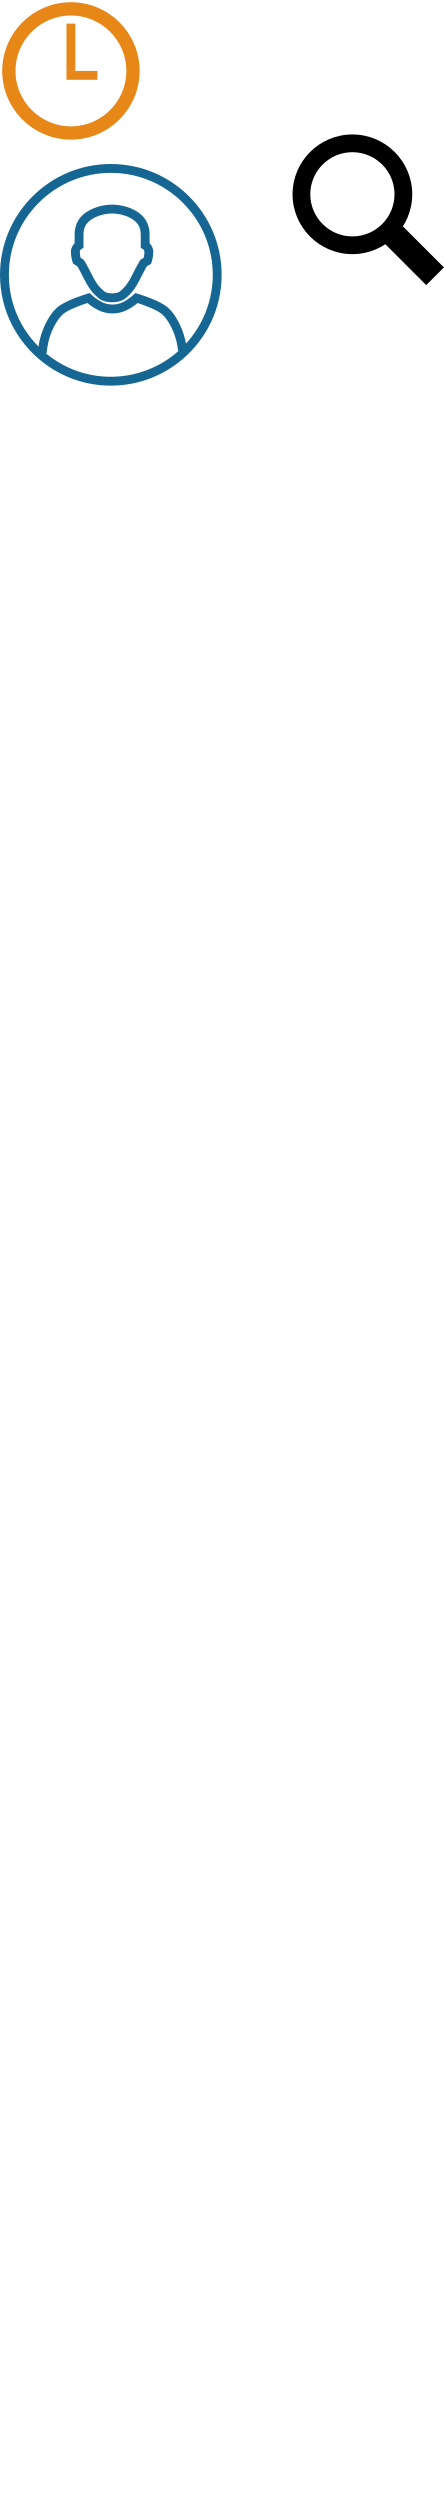
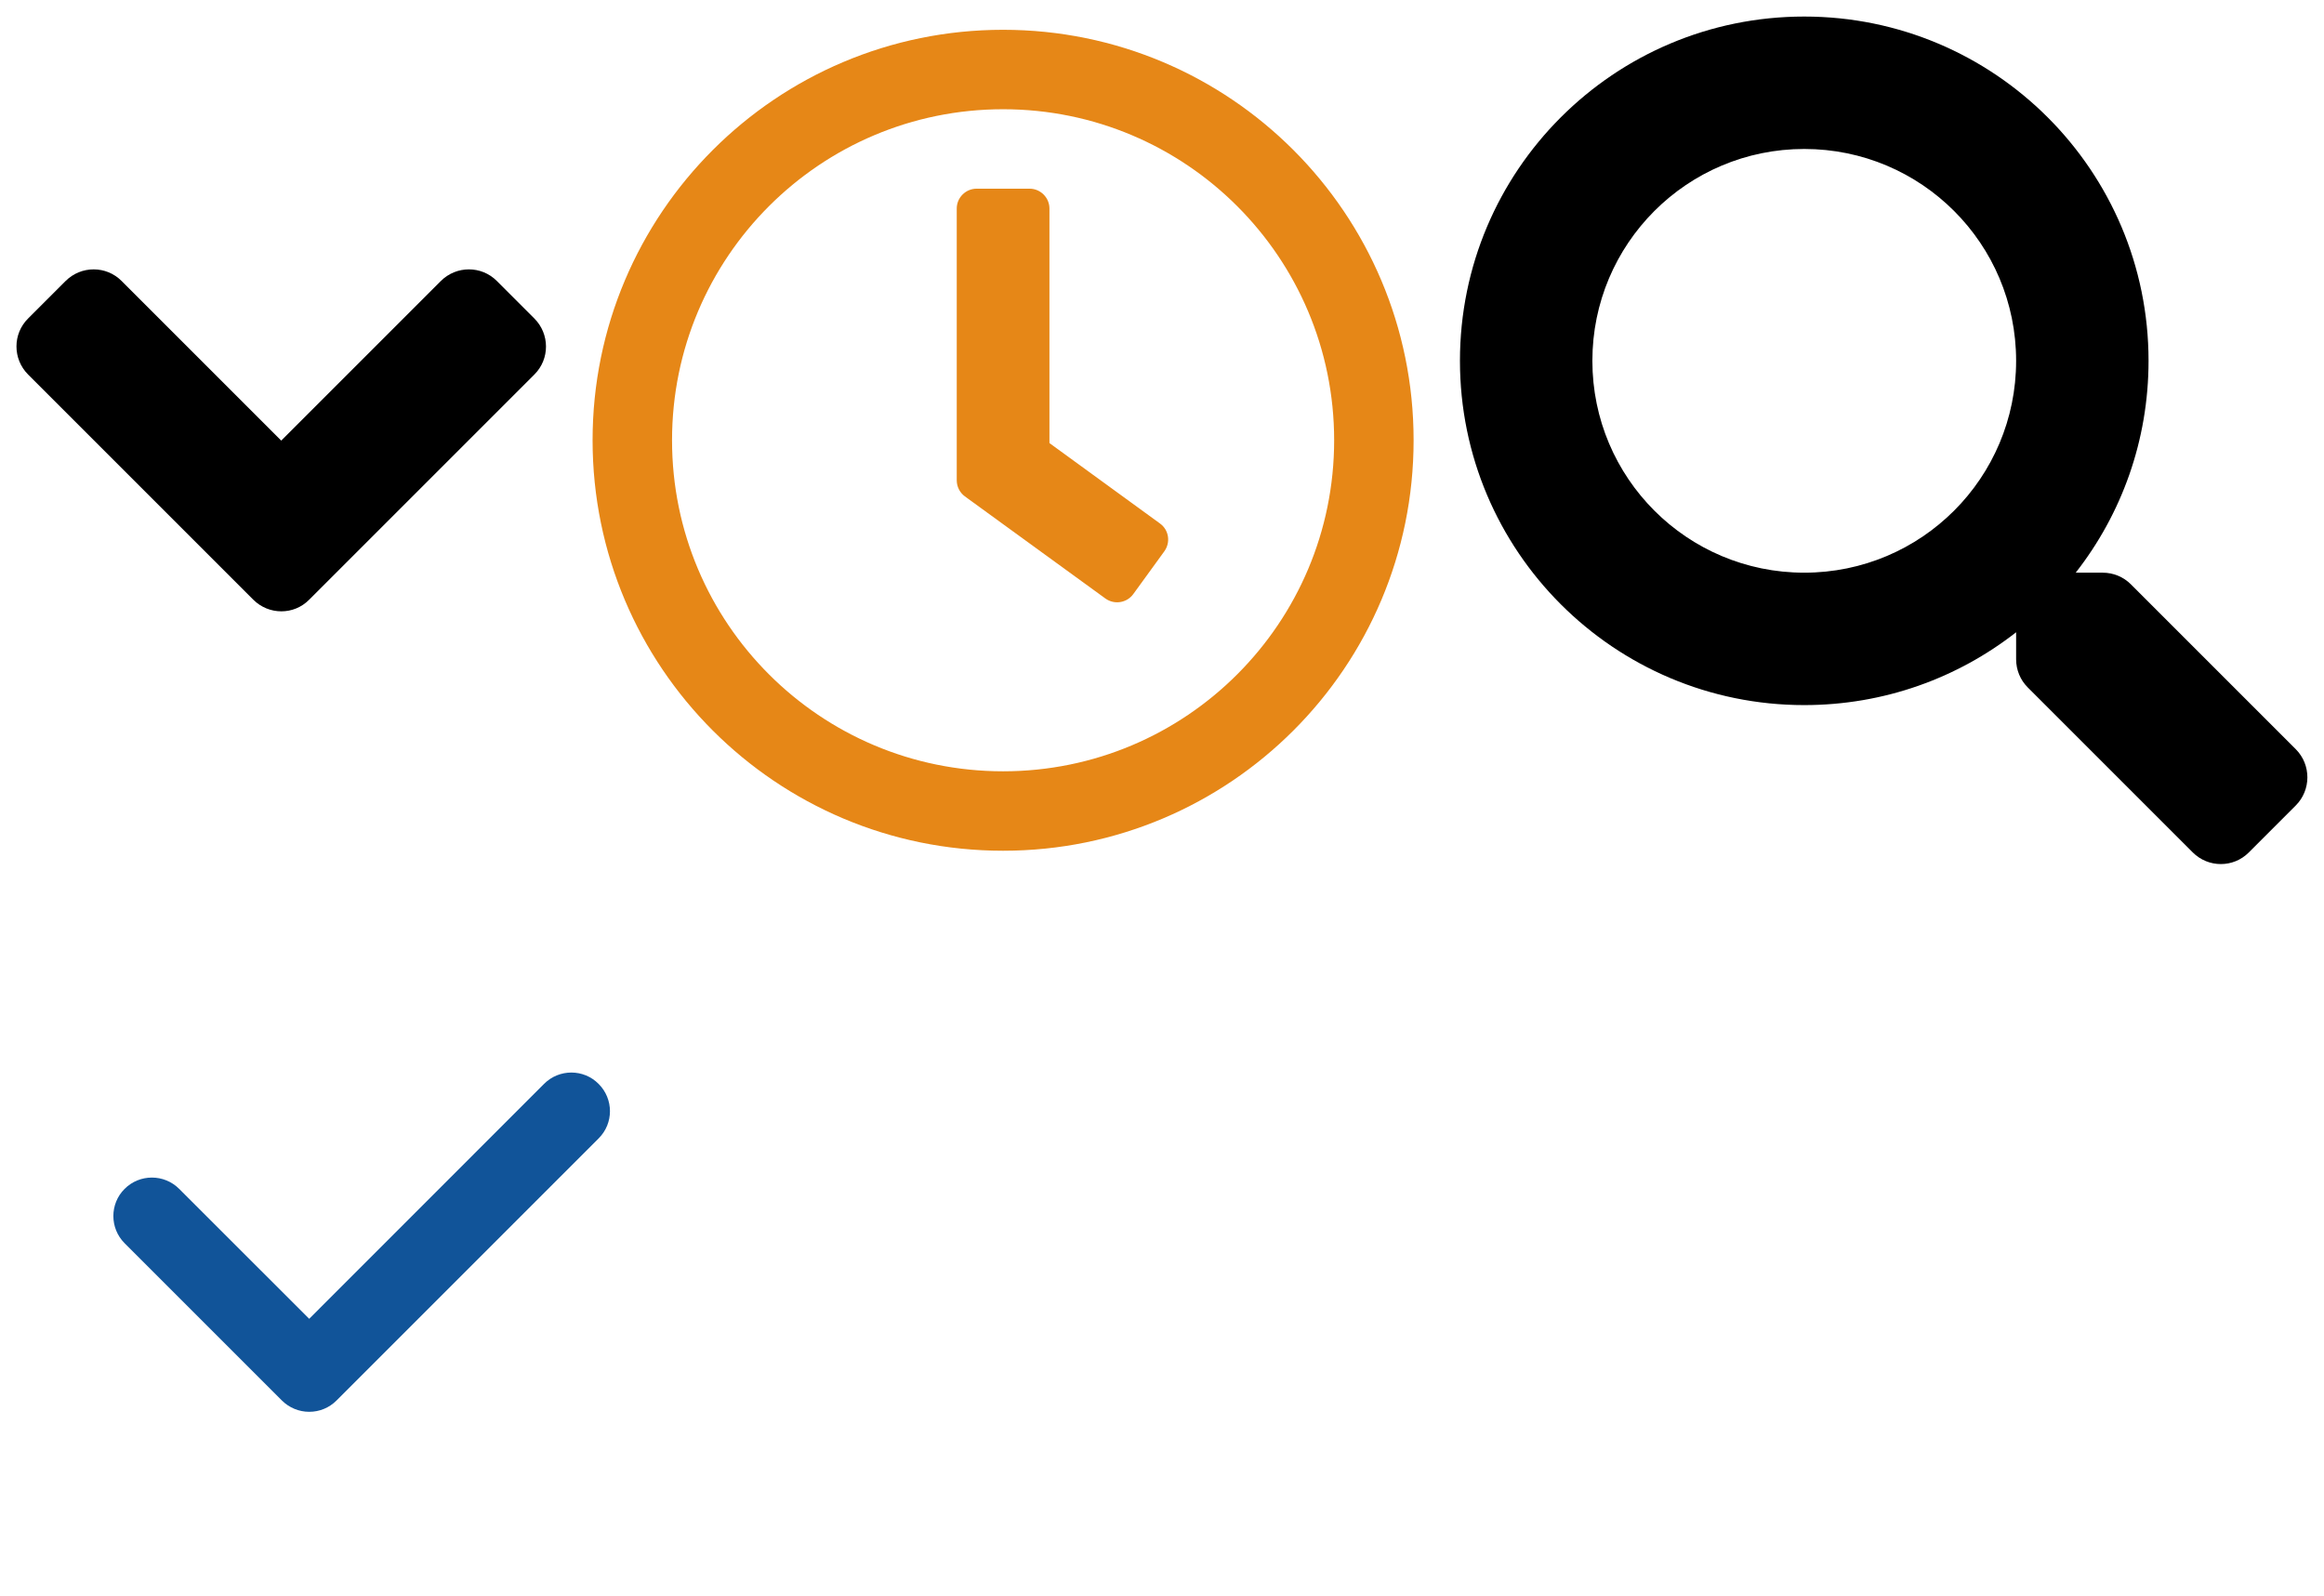
- <svg xmlns="http://www.w3.org/2000/svg" version="1.1" x="0px" y="0px" width="50px" height="282px" viewBox="0 -0.25 50 282" enable-background="new 0 -0.25 50 282" xml:space="preserve">
-   <defs>
- </defs>
-   <path d="M39.75,28.417c-3.723,0-6.75-3.028-6.75-6.75s3.027-6.75,6.75-6.75s6.75,3.028,6.75,6.75S43.473,28.417,39.75,28.417z   M39.75,16.917c-2.619,0-4.75,2.131-4.75,4.75s2.131,4.75,4.75,4.75s4.75-2.131,4.75-4.75S42.369,16.917,39.75,16.917z" />
-   <rect x="42.978" y="26.972" transform="matrix(-0.707 -0.7072 0.7072 -0.707 59.3867 81.3734)" width="7.144" height="2.825" />
-   <circle fill="none" stroke="#E68717" stroke-width="1.5" stroke-miterlimit="10" cx="8" cy="7.75" r="7" />
-   <rect x="7.5" y="2.417" fill="#E68717" width="1" height="5.333" />
-   <rect x="7.5" y="7.75" fill="#E68717" width="3.489" height="1" />
-   <path fill="#156692" d="M5.248,39.605l-0.993-0.117c0.025-0.215,0.053-0.431,0.083-0.642c0.247-1.726,1.082-3.488,2.078-4.384  c0.891-0.802,3.164-1.498,3.42-1.575l0.287-0.086l0.212,0.213c0.005,0.005,0.461,0.459,1.202,0.83c0.688,0.344,1.614,0.344,2.303,0  c0.741-0.37,1.197-0.825,1.202-0.83l0.211-0.212l0.288,0.085c0.256,0.077,2.529,0.772,3.42,1.575  c0.996,0.896,1.831,2.658,2.078,4.384l0.035,0.266l-0.98,0.223l-0.045-0.348c-0.248-1.736-1.084-3.177-1.756-3.782  c-0.542-0.488-2-1.026-2.771-1.276c-0.244,0.206-0.669,0.528-1.233,0.81c-0.972,0.485-2.226,0.485-3.197,0  c-0.564-0.282-0.989-0.604-1.233-0.81c-0.772,0.25-2.229,0.788-2.771,1.276c-0.672,0.605-1.508,2.046-1.756,3.783  C5.299,39.191,5.272,39.399,5.248,39.605z" />
-   <path fill="#156692" d="M12.686,33.841c-0.027,0-0.054,0-0.081,0c-0.352,0-1.012-0.059-1.488-0.457  c-0.513-0.428-0.99-0.885-1.627-2.161c-0.411-0.822-0.664-1.264-0.769-1.441L8.25,29.5l-0.059-0.175  c-0.008-0.023-0.193-0.583-0.193-1.158c0-0.438,0.208-0.773,0.417-0.984v-0.85c0-0.511,0-1.867,1.493-2.762  c0.985-0.591,2.029-0.715,2.561-0.736v0c0.012,0,0.076,0,0.176-0.004c0.095,0.003,0.165,0.003,0.176,0.004v0  c0.531,0.021,1.576,0.146,2.561,0.736c1.493,0.896,1.493,2.251,1.493,2.762v0.85c0.208,0.21,0.417,0.546,0.417,0.984  c0,0.575-0.185,1.135-0.193,1.158L17.041,29.5l-0.47,0.282c-0.105,0.177-0.358,0.619-0.769,1.441  c-0.638,1.275-1.114,1.733-1.627,2.161C13.698,33.781,13.038,33.841,12.686,33.841z M12.5,32.833l0.291,0.004  c0.235-0.012,0.555-0.064,0.744-0.222c0.44-0.367,0.821-0.735,1.373-1.839c0.589-1.178,0.871-1.614,0.882-1.632l0.063-0.097  l0.346-0.208c0.041-0.164,0.094-0.422,0.094-0.673c0-0.204-0.172-0.32-0.174-0.321L15.875,27.7v-1.367c0-0.486,0-1.3-1.007-1.905  c-0.897-0.538-1.888-0.595-2.222-0.598c-0.334,0.002-1.325,0.059-2.222,0.598c-1.007,0.604-1.007,1.418-1.007,1.905V27.7  l-0.243,0.146c-0.01,0.007-0.174,0.122-0.174,0.321c0,0.251,0.053,0.51,0.094,0.673l0.346,0.208l0.063,0.097  c0.012,0.018,0.293,0.454,0.882,1.632c0.552,1.104,0.933,1.473,1.373,1.839c0.189,0.157,0.508,0.209,0.744,0.222V32.833z" />
-   <path fill="#156692" d="M12.5,19.25c6.341,0,11.5,5.159,11.5,11.5c0,3.373-1.48,6.565-4.06,8.76c-2.078,1.767-4.72,2.74-7.439,2.74  c-2.609,0-5.074-0.86-7.128-2.487C2.594,37.563,1,34.277,1,30.75C1,24.409,6.159,19.25,12.5,19.25 M12.5,18.25  C5.596,18.25,0,23.847,0,30.75c0,3.974,1.86,7.507,4.751,9.797c2.131,1.688,4.819,2.703,7.749,2.703  c3.086,0,5.907-1.125,8.087-2.979C23.284,37.979,25,34.567,25,30.75C25,23.847,19.404,18.25,12.5,18.25L12.5,18.25z" />
+ <svg xmlns="http://www.w3.org/2000/svg" width="1404" height="964" viewBox="0 0 1404 964">
+   <view id="angle-down" viewBox="0 0 340 532" />
+   <svg viewBox="-10 -10 340 532" width="340" height="532">
+     <path d="M143 352.3L7 216.3c-9.4-9.4-9.4-24.6 0-33.9l22.6-22.6c9.4-9.4 24.6-9.4 33.9 0l96.4 96.4 96.4-96.4c9.4-9.4 24.6-9.4 33.9 0l22.6 22.6c9.4 9.4 9.4 24.6 0 33.9l-136 136c-9.2 9.4-24.4 9.4-33.8 0z" />
+   </svg>
+   <view id="check" viewBox="0 532 432 432" />
+   <svg width="432" height="432" viewBox="-68.5 -68.5 432 432" y="532">
+     <path fill="#115499" d="M293.203 87.246L134.766 245.684c-4.395 4.395-10.254 6.797-16.465 6.797s-12.07-2.461-16.465-6.797L6.797 150.645c-9.082-9.082-9.082-23.848 0-32.871 9.082-9.082 23.848-9.082 32.93 0l78.574 78.516L260.215 54.316c9.082-9.082 23.848-9.082 32.871 0 9.199 9.141 9.199 23.848.117 32.93z" />
+   </svg>
+   <view id="clock" viewBox="340 0 532 532" />
+   <svg viewBox="-10 -10 532 532" width="532" height="532" x="340">
+     <path fill="#E68717" d="M256 8C119 8 8 119 8 256s111 248 248 248 248-111 248-248S393 8 256 8zm0 448c-110.5 0-200-89.5-200-200S145.5 56 256 56s200 89.5 200 200-89.5 200-200 200zm61.8-104.4l-84.9-61.7c-3.1-2.3-4.9-5.9-4.9-9.7V116c0-6.6 5.4-12 12-12h32c6.6 0 12 5.4 12 12v141.7l66.8 48.6c5.4 3.9 6.5 11.4 2.6 16.8L334.6 349c-3.9 5.3-11.4 6.5-16.8 2.6z" />
+   </svg>
+   <view id="search" viewBox="872 0 532 532" />
+   <svg viewBox="-10 -10 532 532" width="532" height="532" x="872">
+     <path d="M505 442.7L405.3 343c-4.5-4.5-10.6-7-17-7H372c27.6-35.3 44-79.7 44-128C416 93.1 322.9 0 208 0S0 93.1 0 208s93.1 208 208 208c48.3 0 92.7-16.4 128-44v16.3c0 6.4 2.5 12.5 7 17l99.7 99.7c9.4 9.4 24.6 9.4 33.9 0l28.3-28.3c9.4-9.4 9.4-24.6.1-34zM208 336c-70.7 0-128-57.2-128-128 0-70.7 57.2-128 128-128 70.7 0 128 57.2 128 128 0 70.7-57.2 128-128 128z" />
+   </svg>
</svg>
